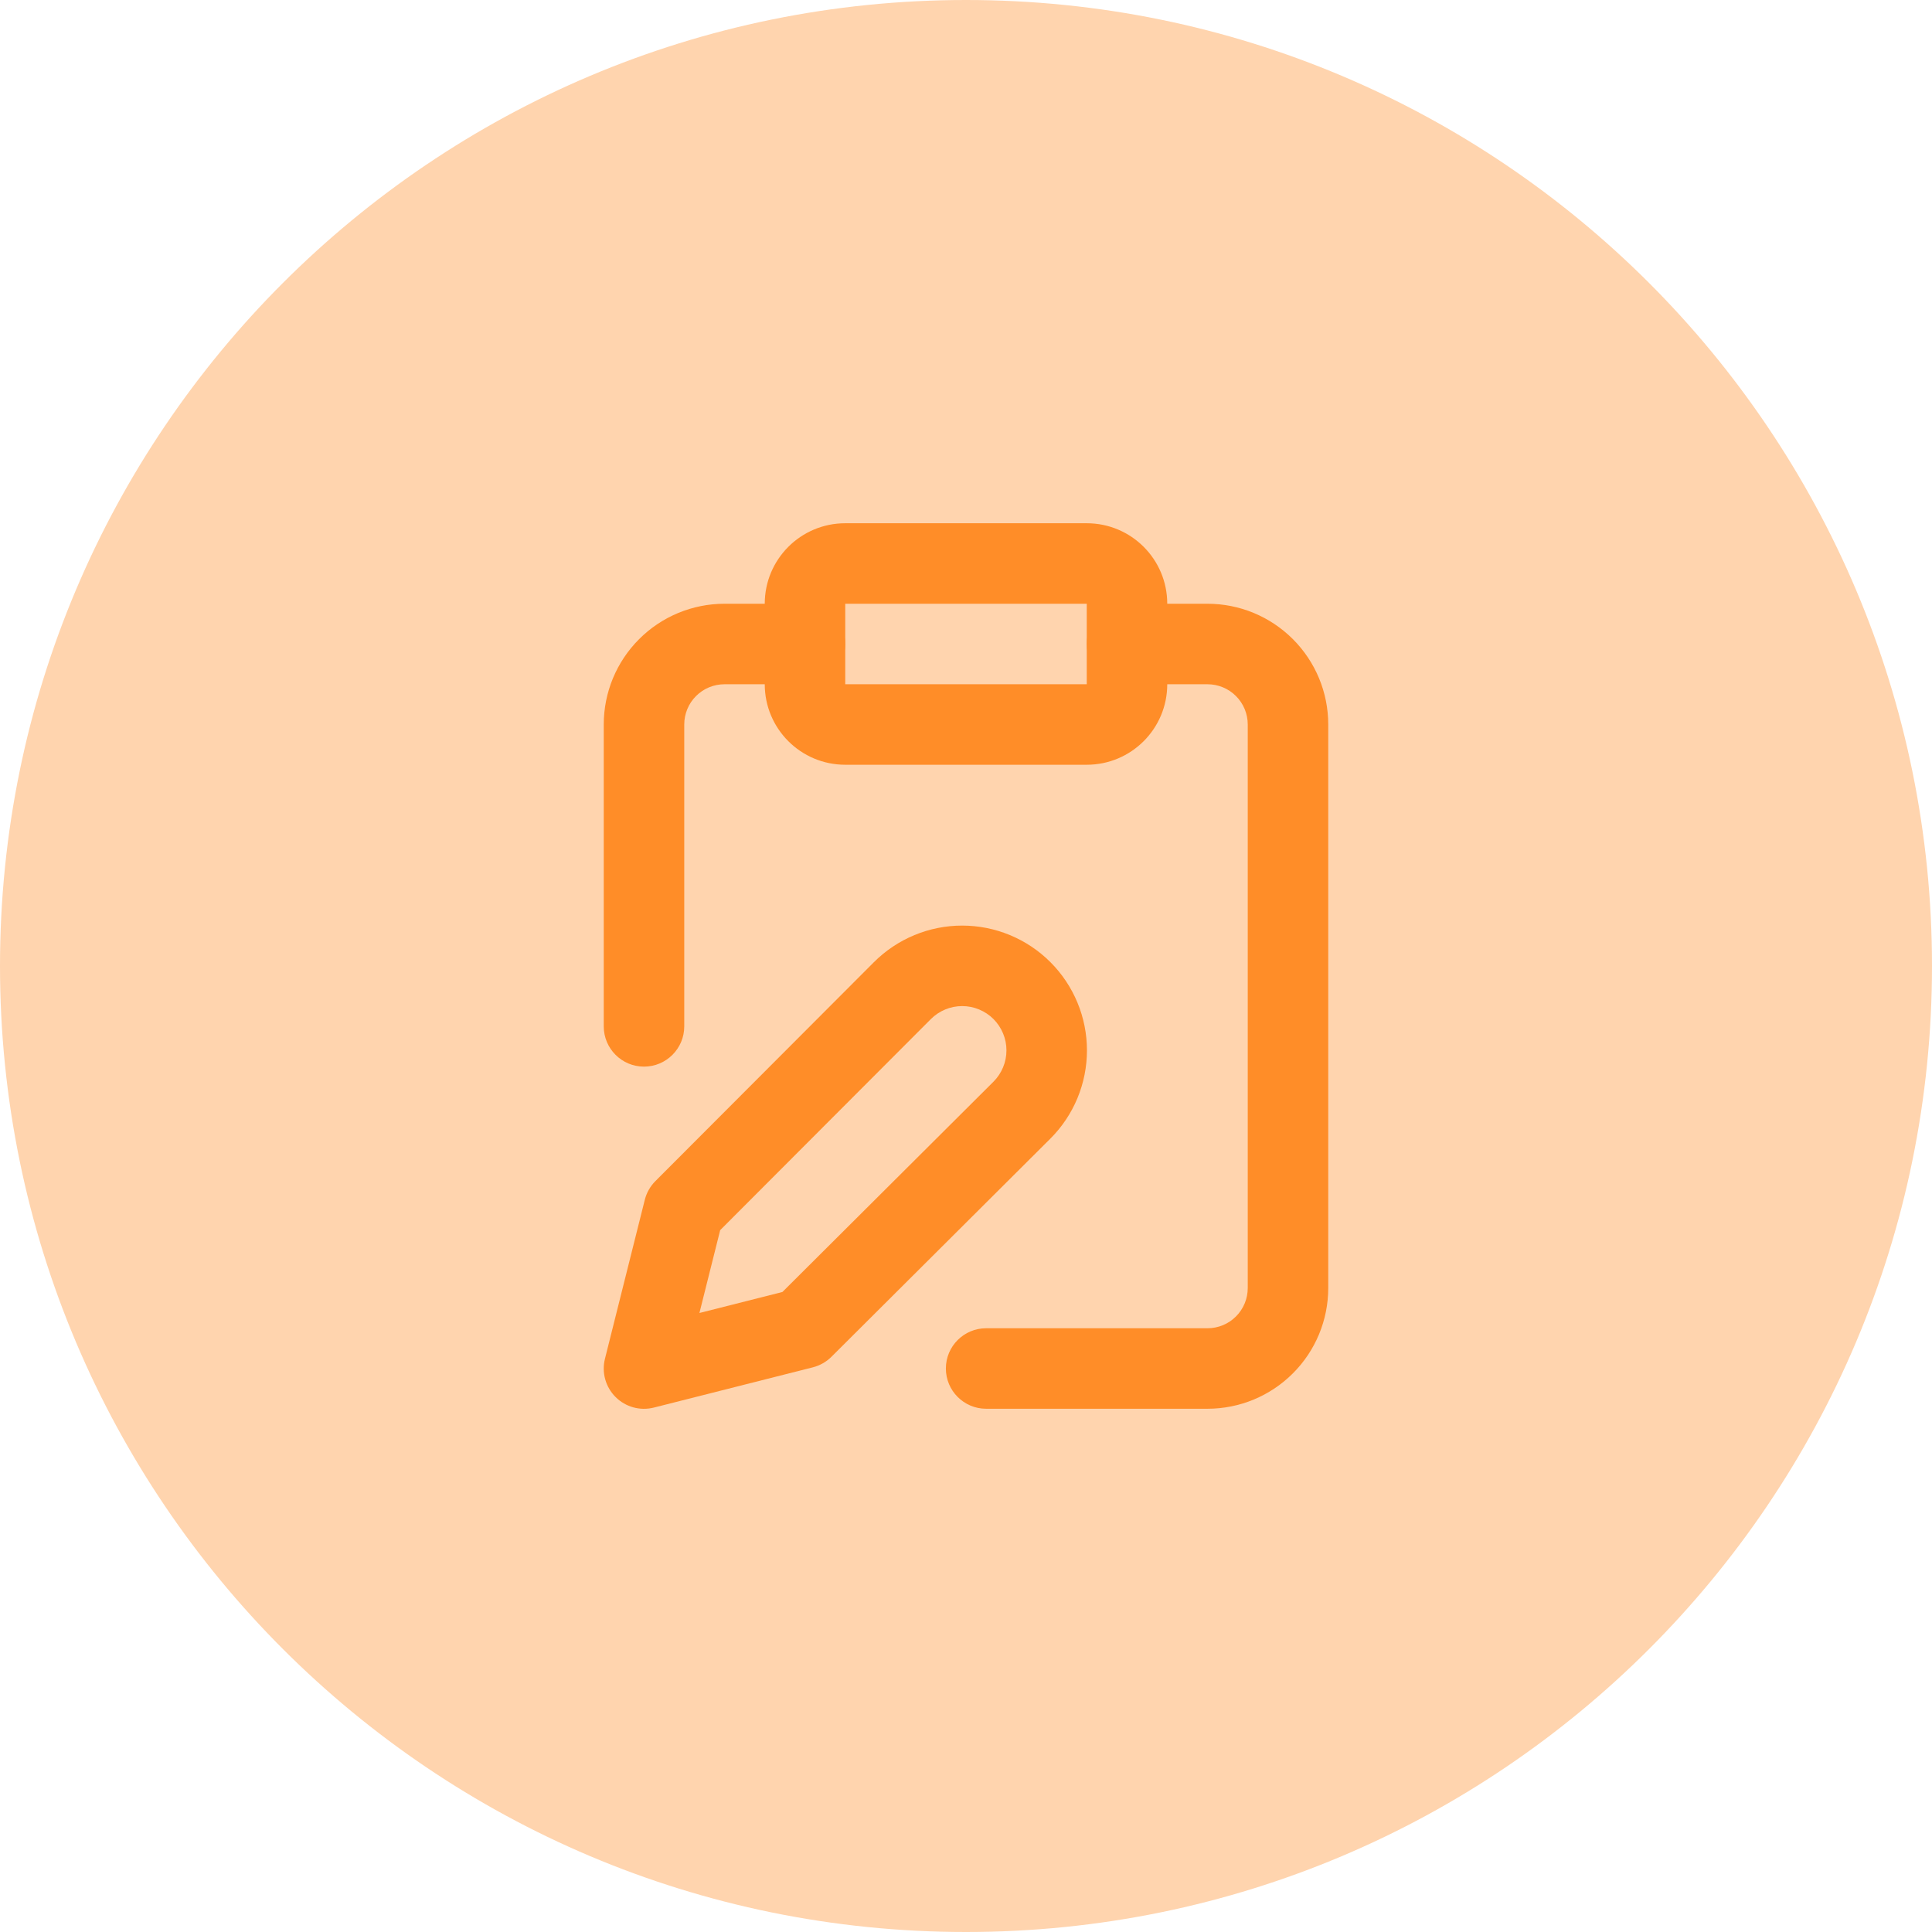
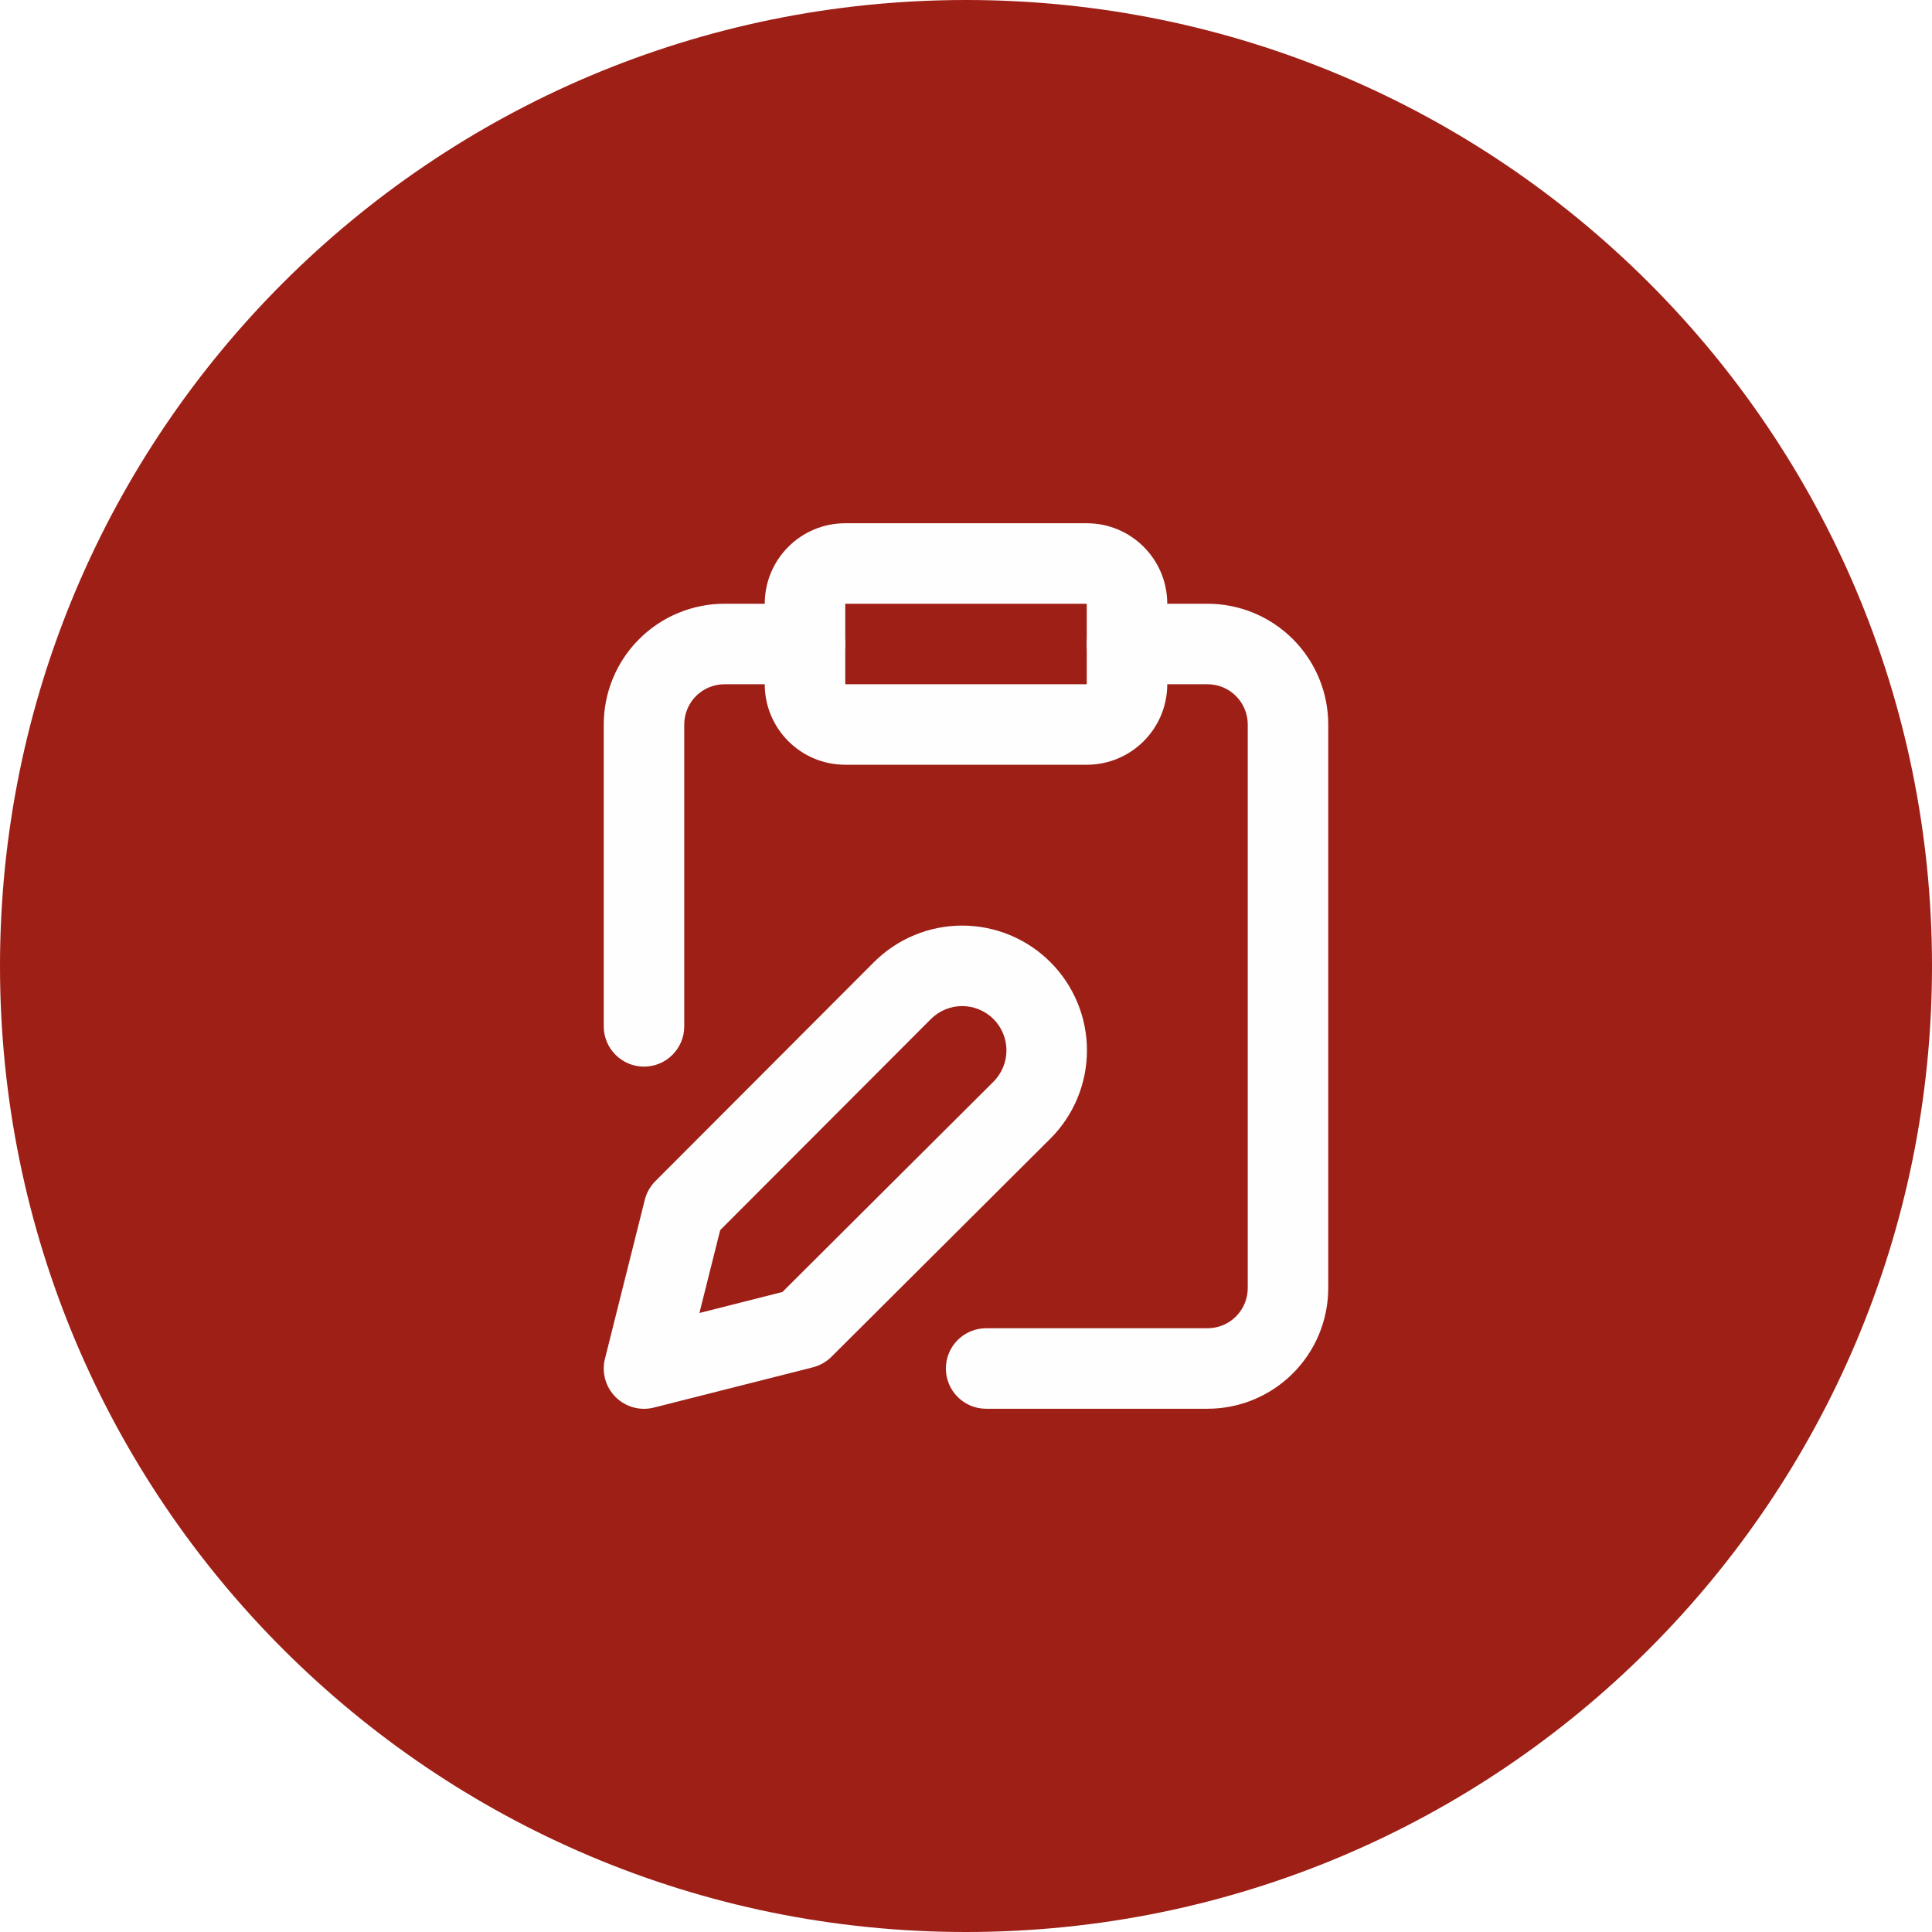
<svg xmlns="http://www.w3.org/2000/svg" width="48" height="48" viewBox="0 0 48 48" fill="none">
-   <rect width="48" height="48" rx="24" fill="#FFD4AE" />
-   <path fill-rule="evenodd" clip-rule="evenodd" d="M19 15C19 13.895 19.895 13 21 13H27C28.105 13 29 13.895 29 15V17C29 18.105 28.105 19 27 19H21C19.895 19 19 18.105 19 17V15ZM27 15H21V17H27V15Z" fill="#FF8D28" />
-   <path fill-rule="evenodd" clip-rule="evenodd" d="M23.905 24.996C23.761 24.996 23.617 25.024 23.484 25.08C23.351 25.135 23.23 25.216 23.128 25.318C23.127 25.318 23.128 25.318 23.128 25.318L17.893 30.562L17.377 32.621L19.439 32.099L24.683 26.874C24.683 26.874 24.683 26.874 24.683 26.874C24.785 26.772 24.866 26.65 24.921 26.517C24.977 26.384 25.005 26.241 25.005 26.096C25.005 25.952 24.977 25.809 24.921 25.675C24.866 25.542 24.785 25.421 24.683 25.318C24.581 25.216 24.459 25.135 24.326 25.08C24.192 25.024 24.049 24.996 23.905 24.996ZM22.719 23.232C23.095 23.076 23.498 22.996 23.905 22.996C24.312 22.996 24.715 23.076 25.091 23.232C25.468 23.388 25.809 23.616 26.097 23.904C26.385 24.192 26.613 24.534 26.769 24.91C26.925 25.286 27.005 25.689 27.005 26.096C27.005 26.503 26.925 26.906 26.769 27.283C26.613 27.659 26.385 28 26.097 28.288L20.656 33.71C20.529 33.836 20.37 33.926 20.195 33.971L16.245 34.971C15.904 35.057 15.543 34.958 15.294 34.709C15.045 34.461 14.944 34.099 15.03 33.758L16.02 29.808C16.064 29.633 16.155 29.473 16.282 29.345L21.712 23.905C22 23.617 22.343 23.388 22.719 23.232Z" fill="#FF8D28" />
-   <path fill-rule="evenodd" clip-rule="evenodd" d="M27 16C27 15.448 27.448 15 28 15H30C30.796 15 31.559 15.316 32.121 15.879C32.684 16.441 33 17.204 33 18V32C33 32.796 32.684 33.559 32.121 34.121C31.559 34.684 30.796 35 30 35H24.5C23.948 35 23.5 34.552 23.5 34C23.5 33.448 23.948 33 24.5 33H30C30.265 33 30.52 32.895 30.707 32.707C30.895 32.52 31 32.265 31 32V18C31 17.735 30.895 17.48 30.707 17.293C30.52 17.105 30.265 17 30 17H28C27.448 17 27 16.552 27 16Z" fill="#FF8D28" />
-   <path fill-rule="evenodd" clip-rule="evenodd" d="M18 17C17.735 17 17.48 17.105 17.293 17.293C17.105 17.48 17 17.735 17 18V25.5C17 26.052 16.552 26.5 16 26.5C15.448 26.5 15 26.052 15 25.5V18C15 17.204 15.316 16.441 15.879 15.879C16.441 15.316 17.204 15 18 15H20C20.552 15 21 15.448 21 16C21 16.552 20.552 17 20 17H18Z" fill="#FF8D28" />
+   <rect width="48" height="48" rx="24" fill="#9E1F16" />
+   <path fill-rule="evenodd" clip-rule="evenodd" d="M19 15C19 13.895 19.895 13 21 13H27C28.105 13 29 13.895 29 15V17C29 18.105 28.105 19 27 19H21C19.895 19 19 18.105 19 17V15ZM27 15H21V17H27V15Z" fill="#FEFEFE" />
+   <path fill-rule="evenodd" clip-rule="evenodd" d="M23.905 24.996C23.761 24.996 23.617 25.024 23.484 25.08C23.351 25.135 23.23 25.216 23.128 25.318C23.127 25.318 23.128 25.318 23.128 25.318L17.893 30.562L17.377 32.621L19.439 32.099L24.683 26.874C24.683 26.874 24.683 26.874 24.683 26.874C24.785 26.772 24.866 26.65 24.921 26.517C24.977 26.384 25.005 26.241 25.005 26.096C25.005 25.952 24.977 25.809 24.921 25.675C24.866 25.542 24.785 25.421 24.683 25.318C24.581 25.216 24.459 25.135 24.326 25.08C24.192 25.024 24.049 24.996 23.905 24.996ZM22.719 23.232C23.095 23.076 23.498 22.996 23.905 22.996C24.312 22.996 24.715 23.076 25.091 23.232C25.468 23.388 25.809 23.616 26.097 23.904C26.385 24.192 26.613 24.534 26.769 24.91C26.925 25.286 27.005 25.689 27.005 26.096C27.005 26.503 26.925 26.906 26.769 27.283C26.613 27.659 26.385 28 26.097 28.288L20.656 33.71C20.529 33.836 20.37 33.926 20.195 33.971L16.245 34.971C15.904 35.057 15.543 34.958 15.294 34.709C15.045 34.461 14.944 34.099 15.03 33.758L16.02 29.808C16.064 29.633 16.155 29.473 16.282 29.345L21.712 23.905C22 23.617 22.343 23.388 22.719 23.232Z" fill="#FEFEFE" />
+   <path fill-rule="evenodd" clip-rule="evenodd" d="M27 16C27 15.448 27.448 15 28 15H30C30.796 15 31.559 15.316 32.121 15.879C32.684 16.441 33 17.204 33 18V32C33 32.796 32.684 33.559 32.121 34.121C31.559 34.684 30.796 35 30 35H24.5C23.948 35 23.5 34.552 23.5 34C23.5 33.448 23.948 33 24.5 33H30C30.265 33 30.52 32.895 30.707 32.707C30.895 32.52 31 32.265 31 32V18C31 17.735 30.895 17.48 30.707 17.293C30.52 17.105 30.265 17 30 17H28C27.448 17 27 16.552 27 16Z" fill="#FEFEFE" />
+   <path fill-rule="evenodd" clip-rule="evenodd" d="M18 17C17.735 17 17.48 17.105 17.293 17.293C17.105 17.48 17 17.735 17 18V25.5C17 26.052 16.552 26.5 16 26.5C15.448 26.5 15 26.052 15 25.5V18C15 17.204 15.316 16.441 15.879 15.879C16.441 15.316 17.204 15 18 15H20C20.552 15 21 15.448 21 16C21 16.552 20.552 17 20 17H18Z" fill="#FEFEFE" />
</svg>
